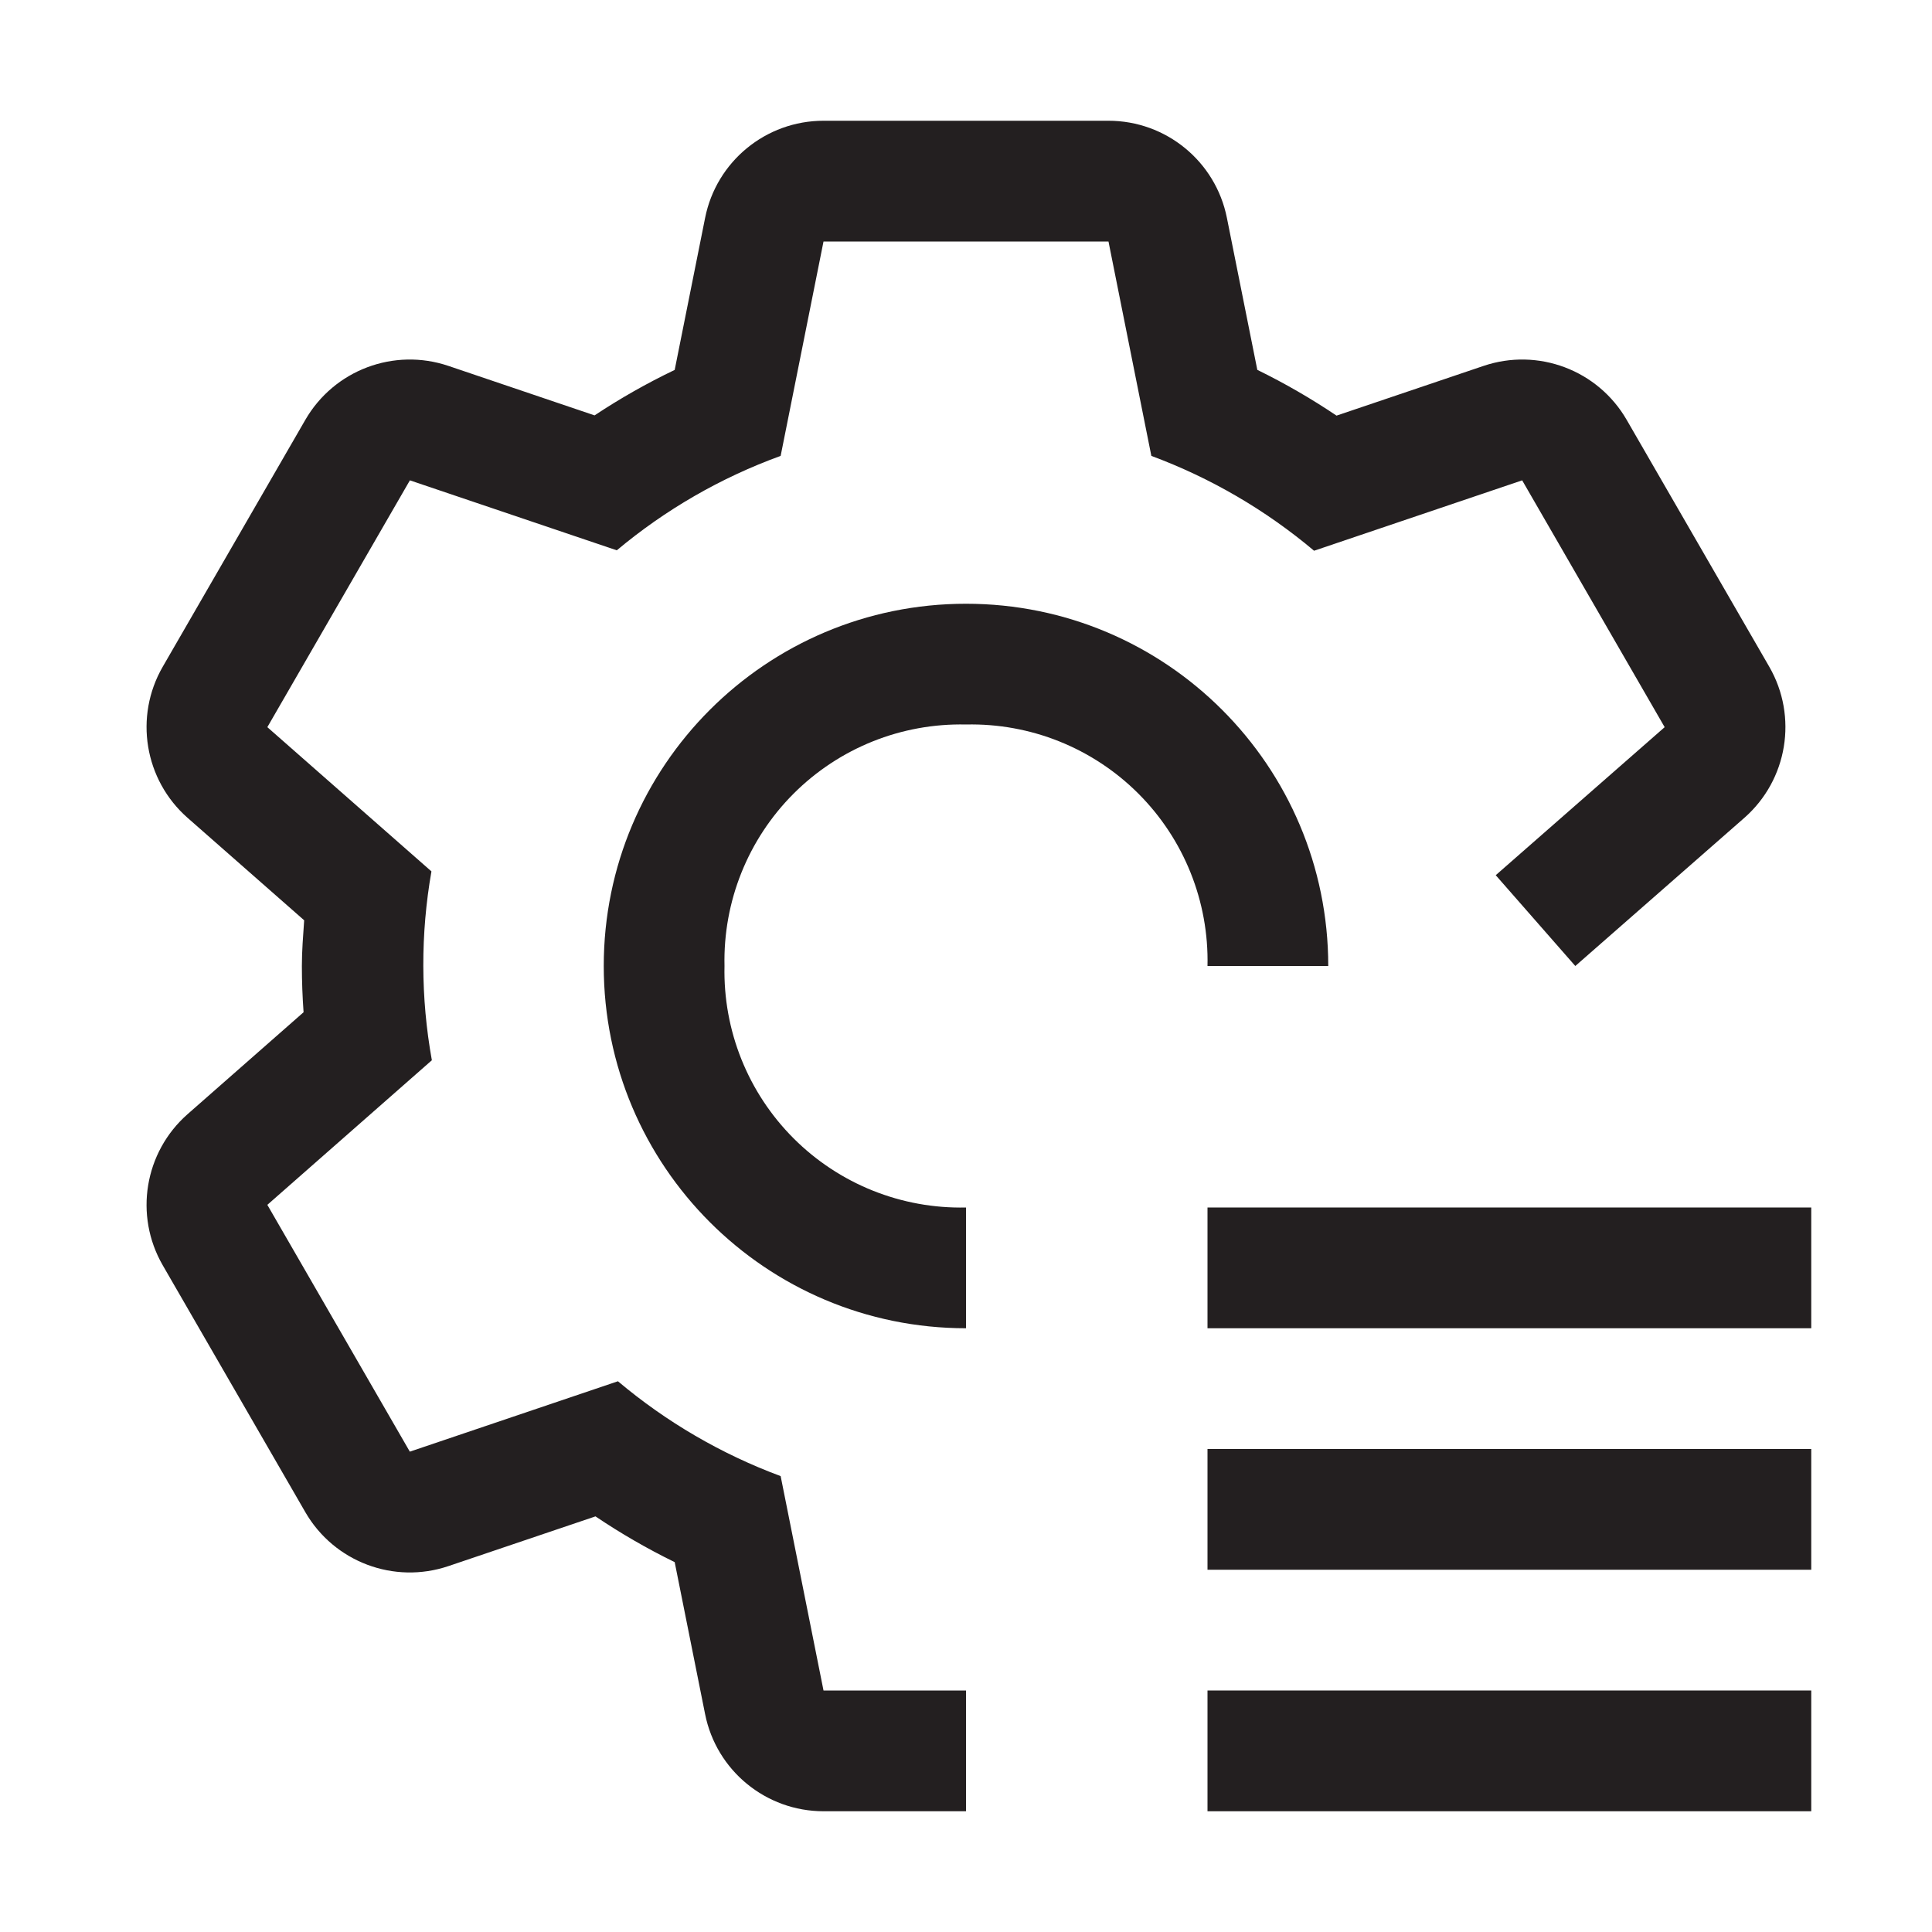
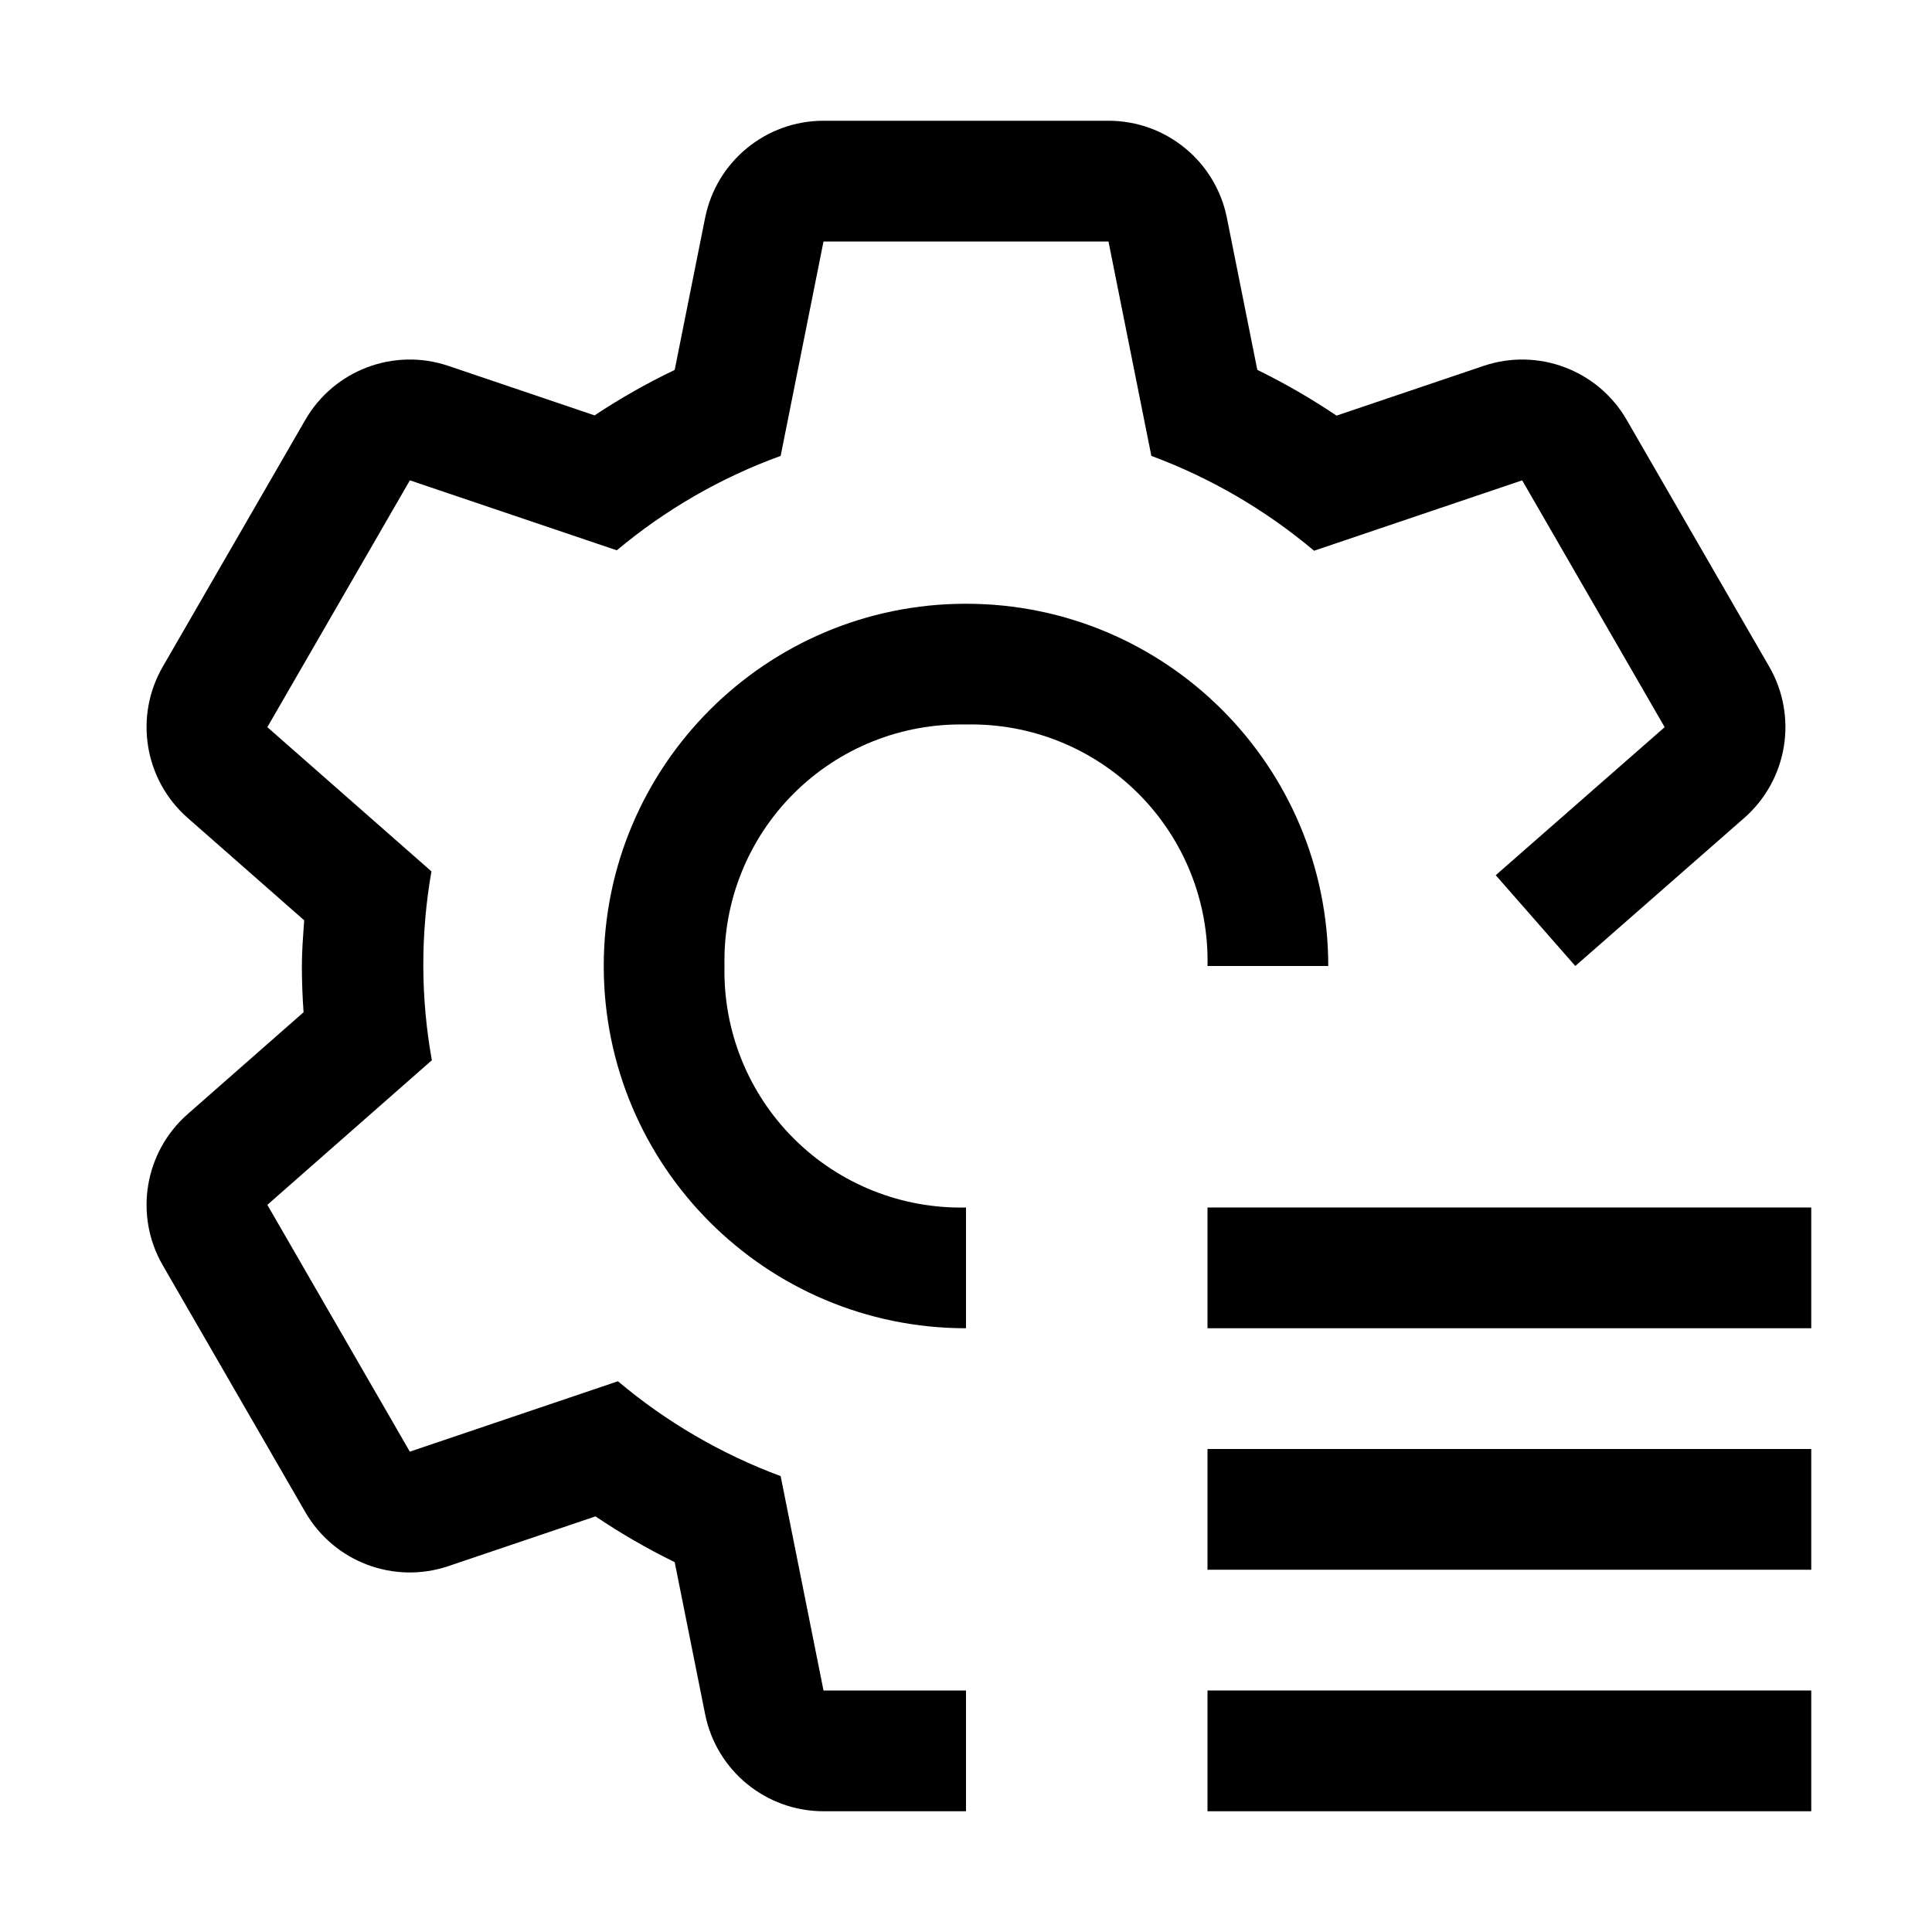
- <svg xmlns="http://www.w3.org/2000/svg" id="icon" width="32" height="32" viewBox="0 0 32 32">
+ <svg xmlns="http://www.w3.org/2000/svg" id="icon" fill="currentColor" width="32" height="32" viewBox="0 0 32 32">
  <g>
-     <rect class="jp-icon3" fill="#231F20" x="20" y="20" width="10" height="2" />
-     <rect class="jp-icon3" fill="#231F20" x="20" y="24" width="10" height="2" />
-     <rect class="jp-icon3" fill="#231F20" x="20" y="28" width="10" height="2" />
-     <path class="jp-icon3" fill="#231F20" d="M16,20a3.912,3.912,0,0,1-4-4,3.912,3.912,0,0,1,4-4,3.912,3.912,0,0,1,4,4h2a6,6,0,1,0-6,6Z" />
-     <path class="jp-icon3" fill="#231F20" d="M29.305,11.044,26.944,6.956a1.998,1.998,0,0,0-2.373-.895l-2.434.823a11.042,11.042,0,0,0-1.312-.758l-.504-2.519A2,2,0,0,0,18.36,2H13.64a2,2,0,0,0-1.961,1.608l-.504,2.519A10.967,10.967,0,0,0,9.848,6.88L7.429,6.061a1.998,1.998,0,0,0-2.373.895L2.695,11.044a2.001,2.001,0,0,0,.412,2.502l1.931,1.697C5.021,15.495,5,15.745,5,16c0,.258.01.513.028.766l-1.921,1.688a2.001,2.001,0,0,0-.412,2.502l2.361,4.088a1.998,1.998,0,0,0,2.373.895l2.434-.823a10.974,10.974,0,0,0,1.312.758l.504,2.519A2,2,0,0,0,13.64,30H16V28H13.64l-.71-3.551a9.095,9.095,0,0,1-2.695-1.571l-3.447,1.166-2.36-4.088L7.153,17.561a8.926,8.926,0,0,1-.007-3.128L4.428,12.044,6.789,7.956l3.427,1.159a9.03,9.03,0,0,1,2.714-1.564L13.64,4H18.36l.71,3.551a9.098,9.098,0,0,1,2.695,1.571l3.447-1.166,2.36,4.088-2.798,2.452L26.092,16l2.8-2.454A2.001,2.001,0,0,0,29.305,11.044Z" />
+     <rect class="jp-icon3" x="20" y="20" width="10" height="2" />
+     <rect class="jp-icon3" x="20" y="24" width="10" height="2" />
+     <rect class="jp-icon3" x="20" y="28" width="10" height="2" />
+     <path class="jp-icon3" d="M16,20a3.912,3.912,0,0,1-4-4,3.912,3.912,0,0,1,4-4,3.912,3.912,0,0,1,4,4h2a6,6,0,1,0-6,6Z" />
+     <path class="jp-icon3" d="M29.305,11.044,26.944,6.956a1.998,1.998,0,0,0-2.373-.895l-2.434.823a11.042,11.042,0,0,0-1.312-.758l-.504-2.519A2,2,0,0,0,18.36,2H13.64a2,2,0,0,0-1.961,1.608l-.504,2.519A10.967,10.967,0,0,0,9.848,6.88L7.429,6.061a1.998,1.998,0,0,0-2.373.895L2.695,11.044a2.001,2.001,0,0,0,.412,2.502l1.931,1.697C5.021,15.495,5,15.745,5,16c0,.258.01.513.028.766l-1.921,1.688a2.001,2.001,0,0,0-.412,2.502l2.361,4.088a1.998,1.998,0,0,0,2.373.895l2.434-.823a10.974,10.974,0,0,0,1.312.758l.504,2.519A2,2,0,0,0,13.64,30H16V28H13.64l-.71-3.551a9.095,9.095,0,0,1-2.695-1.571l-3.447,1.166-2.36-4.088L7.153,17.561a8.926,8.926,0,0,1-.007-3.128L4.428,12.044,6.789,7.956l3.427,1.159a9.03,9.03,0,0,1,2.714-1.564L13.64,4H18.36l.71,3.551a9.098,9.098,0,0,1,2.695,1.571l3.447-1.166,2.36,4.088-2.798,2.452L26.092,16l2.8-2.454A2.001,2.001,0,0,0,29.305,11.044Z" />
  </g>
</svg>
